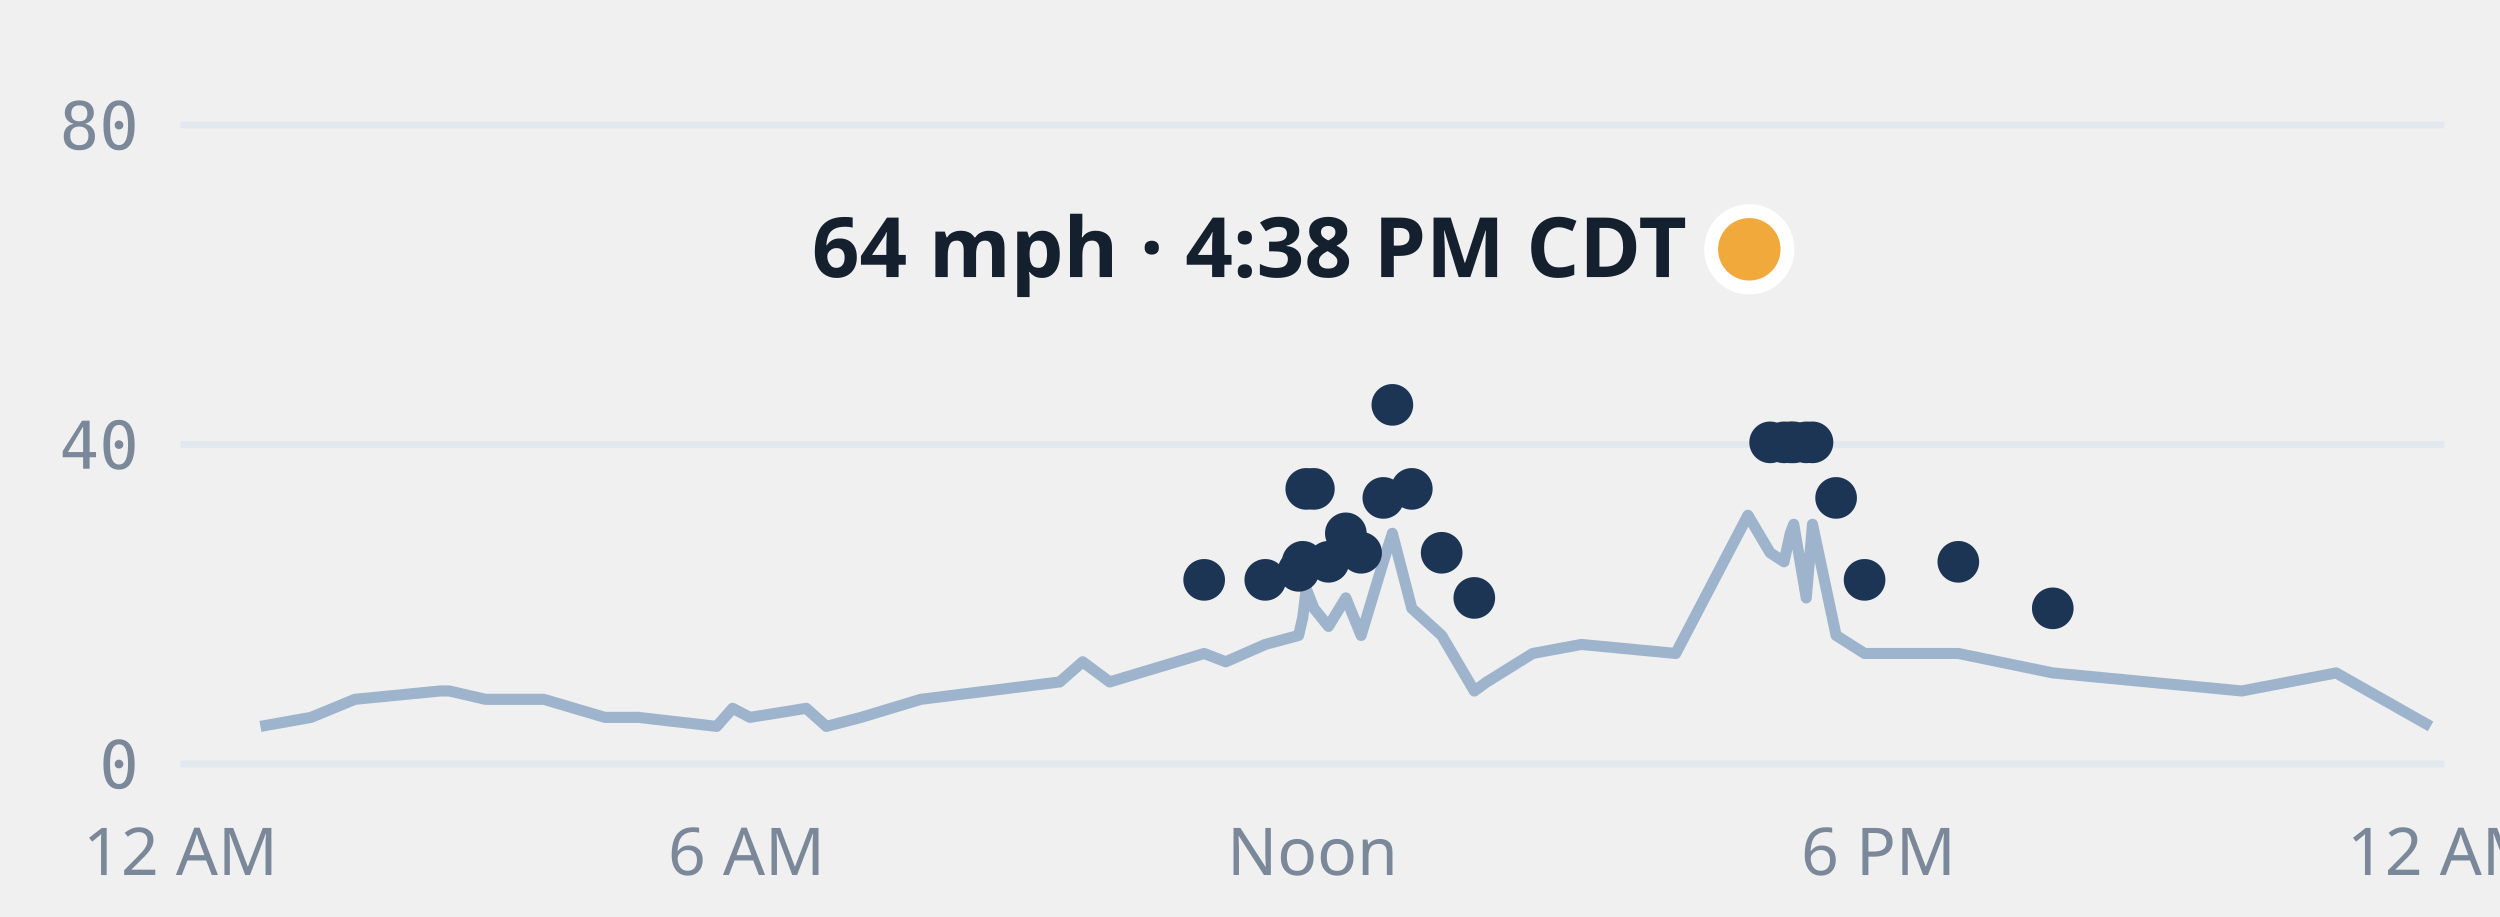
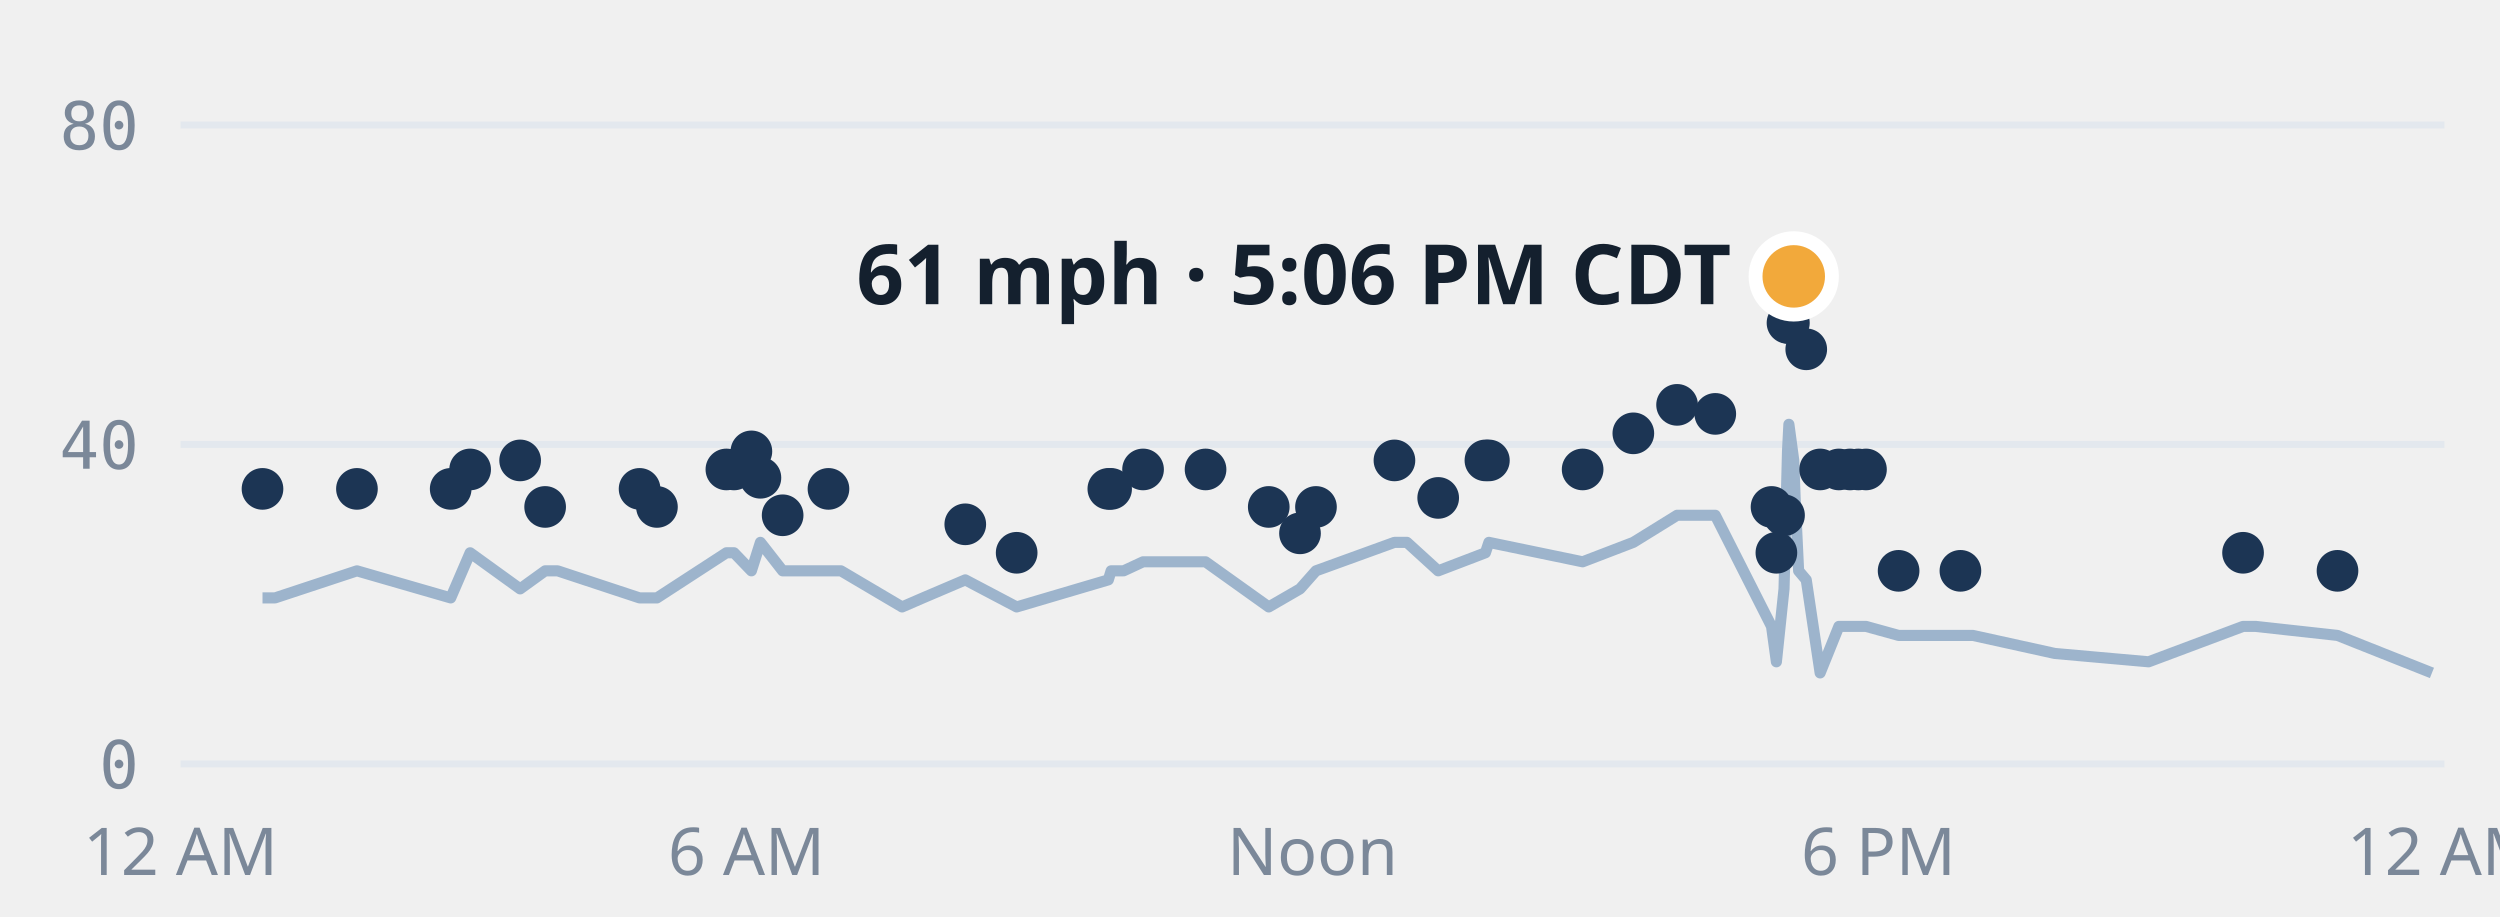
- <svg xmlns="http://www.w3.org/2000/svg" viewBox="0 0 360 132" role="img" aria-label="Wind speed and gusts measured at KORD through the day">
+ <svg xmlns="http://www.w3.org/2000/svg" viewBox="0 0 360 132" role="img" aria-label="Wind speed and gusts measured at KOMA through the day">
  <line x1="26" x2="352" y1="110.0" y2="110.0" stroke="#e3e8ee" />
  <text x="20" y="113.5" font-size="9.5" fill="#7b8899" text-anchor="end" font-family="Geist Mono,monospace">0</text>
  <line x1="26" x2="352" y1="64.0" y2="64.0" stroke="#e3e8ee" />
  <text x="20" y="67.5" font-size="9.5" fill="#7b8899" text-anchor="end" font-family="Geist Mono,monospace">40</text>
  <line x1="26" x2="352" y1="18.0" y2="18.0" stroke="#e3e8ee" />
  <text x="20" y="21.5" font-size="9.5" fill="#7b8899" text-anchor="end" font-family="Geist Mono,monospace">80</text>
  <text x="26.0" y="126" font-size="9.5" fill="#7b8899" text-anchor="middle" font-family="Geist,sans-serif">12 AM</text>
  <text x="107.5" y="126" font-size="9.5" fill="#7b8899" text-anchor="middle" font-family="Geist,sans-serif">6 AM</text>
  <text x="189.0" y="126" font-size="9.5" fill="#7b8899" text-anchor="middle" font-family="Geist,sans-serif">Noon</text>
  <text x="270.5" y="126" font-size="9.5" fill="#7b8899" text-anchor="middle" font-family="Geist,sans-serif">6 PM</text>
  <text x="352.0" y="126" font-size="9.5" fill="#7b8899" text-anchor="middle" font-family="Geist,sans-serif">12 AM</text>
-   <polyline points="37.5,104.6 44.8,103.3 51.1,100.7 63.4,99.5 64.7,99.5 69.9,100.7 78.3,100.7 87.1,103.3 91.9,103.3 103.2,104.6 105.5,102.0 108.0,103.3 116.1,102.0 119.0,104.6 124.0,103.3 132.6,100.7 152.6,98.2 155.9,95.3 159.8,98.2 173.4,94.1 176.5,95.3 182.2,92.8 187.0,91.5 187.6,88.9 188.1,84.8 189.2,87.6 191.3,90.2 193.8,86.1 196.0,91.5 199.2,80.9 200.5,76.8 203.3,87.6 207.6,91.5 212.3,99.5 214.1,98.2 220.7,94.1 227.7,92.8 241.3,94.1 251.7,74.2 254.9,79.6 256.9,80.9 257.8,76.8 258.3,75.5 260.1,86.1 261.0,75.5 264.4,91.5 268.5,94.1 282.0,94.1 295.6,96.9 309.2,98.2 322.8,99.5 336.4,96.9 350.0,104.6" fill="none" stroke="#9db4cc" stroke-width="1.6" stroke-linejoin="round" />
-   <circle cx="173.4" cy="83.5" r="3" fill="#1c3554" />
-   <circle cx="182.2" cy="83.5" r="3" fill="#1c3554" />
-   <circle cx="187.0" cy="82.2" r="3" fill="#1c3554" />
-   <circle cx="187.6" cy="80.9" r="3" fill="#1c3554" />
-   <circle cx="188.1" cy="70.4" r="3" fill="#1c3554" />
-   <circle cx="189.2" cy="70.4" r="3" fill="#1c3554" />
-   <circle cx="191.3" cy="80.9" r="3" fill="#1c3554" />
-   <circle cx="193.8" cy="76.8" r="3" fill="#1c3554" />
-   <circle cx="196.0" cy="79.6" r="3" fill="#1c3554" />
-   <circle cx="199.2" cy="71.7" r="3" fill="#1c3554" />
-   <circle cx="200.5" cy="58.3" r="3" fill="#1c3554" />
-   <circle cx="203.3" cy="70.4" r="3" fill="#1c3554" />
-   <circle cx="207.6" cy="79.6" r="3" fill="#1c3554" />
-   <circle cx="212.3" cy="86.1" r="3" fill="#1c3554" />
-   <circle cx="251.7" cy="38.5" r="3" fill="#1c3554" />
-   <circle cx="254.9" cy="63.7" r="3" fill="#1c3554" />
-   <circle cx="256.9" cy="63.7" r="3" fill="#1c3554" />
-   <circle cx="257.8" cy="63.7" r="3" fill="#1c3554" />
-   <circle cx="258.3" cy="63.7" r="3" fill="#1c3554" />
-   <circle cx="260.1" cy="63.7" r="3" fill="#1c3554" />
-   <circle cx="261.0" cy="63.7" r="3" fill="#1c3554" />
-   <circle cx="264.4" cy="71.7" r="3" fill="#1c3554" />
-   <circle cx="268.5" cy="83.5" r="3" fill="#1c3554" />
-   <circle cx="282.0" cy="80.9" r="3" fill="#1c3554" />
-   <circle cx="295.6" cy="87.6" r="3" fill="#1c3554" />
-   <circle cx="251.9" cy="35.9" r="5.5" fill="#f2a93b" stroke="#fff" stroke-width="2" />
-   <text x="242.9" y="39.9" font-size="12" font-weight="600" fill="#14202e" text-anchor="end" font-family="Geist,sans-serif">64 mph · 4:38 PM CDT</text>
+   <polyline points="37.8,86.1 39.6,86.1 51.4,82.2 64.9,86.1 67.7,79.6 74.9,84.8 78.5,82.2 80.3,82.2 92.1,86.1 94.6,86.1 104.6,79.6 105.7,79.6 108.2,82.2 109.5,78.1 112.7,82.2 119.3,82.2 121.1,82.2 129.9,87.4 132.9,86.1 139.0,83.5 146.4,87.4 159.6,83.5 160.0,82.2 161.8,82.2 164.6,80.9 173.6,80.9 182.7,87.4 187.2,84.8 189.5,82.2 200.8,78.1 202.6,78.1 207.1,82.2 213.9,79.6 214.4,78.1 227.9,80.9 235.2,78.1 241.5,74.2 243.3,74.2 247.0,74.2 255.1,90.2 255.8,95.3 256.9,84.8 257.4,65.0 257.6,61.1 258.3,66.3 258.5,71.7 259.0,82.2 260.1,83.5 262.1,96.9 264.8,90.2 266.4,90.2 267.6,90.2 268.7,90.2 273.4,91.5 282.3,91.5 284.1,91.5 295.9,94.1 309.4,95.3 323.0,90.2 324.8,90.2 336.6,91.5 350.2,96.9" fill="none" stroke="#9db4cc" stroke-width="1.6" stroke-linejoin="round" />
+   <circle cx="37.8" cy="70.4" r="3" fill="#1c3554" />
+   <circle cx="51.4" cy="70.4" r="3" fill="#1c3554" />
+   <circle cx="64.9" cy="70.4" r="3" fill="#1c3554" />
+   <circle cx="67.7" cy="67.6" r="3" fill="#1c3554" />
+   <circle cx="74.9" cy="66.3" r="3" fill="#1c3554" />
+   <circle cx="78.5" cy="73.0" r="3" fill="#1c3554" />
+   <circle cx="92.1" cy="70.4" r="3" fill="#1c3554" />
+   <circle cx="94.6" cy="73.0" r="3" fill="#1c3554" />
+   <circle cx="104.6" cy="67.6" r="3" fill="#1c3554" />
+   <circle cx="105.7" cy="67.6" r="3" fill="#1c3554" />
+   <circle cx="108.2" cy="65.0" r="3" fill="#1c3554" />
+   <circle cx="109.5" cy="68.8" r="3" fill="#1c3554" />
+   <circle cx="112.7" cy="74.2" r="3" fill="#1c3554" />
+   <circle cx="119.3" cy="70.4" r="3" fill="#1c3554" />
+   <circle cx="139.0" cy="75.5" r="3" fill="#1c3554" />
+   <circle cx="146.4" cy="79.6" r="3" fill="#1c3554" />
+   <circle cx="159.6" cy="70.4" r="3" fill="#1c3554" />
+   <circle cx="160.0" cy="70.4" r="3" fill="#1c3554" />
+   <circle cx="164.6" cy="67.6" r="3" fill="#1c3554" />
+   <circle cx="173.6" cy="67.6" r="3" fill="#1c3554" />
+   <circle cx="182.7" cy="73.0" r="3" fill="#1c3554" />
+   <circle cx="187.2" cy="76.8" r="3" fill="#1c3554" />
+   <circle cx="189.5" cy="73.0" r="3" fill="#1c3554" />
+   <circle cx="200.8" cy="66.3" r="3" fill="#1c3554" />
+   <circle cx="207.1" cy="71.7" r="3" fill="#1c3554" />
+   <circle cx="213.9" cy="66.3" r="3" fill="#1c3554" />
+   <circle cx="214.4" cy="66.3" r="3" fill="#1c3554" />
+   <circle cx="227.9" cy="67.6" r="3" fill="#1c3554" />
+   <circle cx="235.2" cy="62.4" r="3" fill="#1c3554" />
+   <circle cx="241.5" cy="58.3" r="3" fill="#1c3554" />
+   <circle cx="247.0" cy="59.6" r="3" fill="#1c3554" />
+   <circle cx="255.1" cy="73.0" r="3" fill="#1c3554" />
+   <circle cx="255.8" cy="79.6" r="3" fill="#1c3554" />
+   <circle cx="256.9" cy="74.2" r="3" fill="#1c3554" />
+   <circle cx="257.4" cy="46.5" r="3" fill="#1c3554" />
+   <circle cx="257.6" cy="46.5" r="3" fill="#1c3554" />
+   <circle cx="258.3" cy="39.8" r="3" fill="#1c3554" />
+   <circle cx="258.5" cy="39.8" r="3" fill="#1c3554" />
+   <circle cx="259.0" cy="39.8" r="3" fill="#1c3554" />
+   <circle cx="260.1" cy="50.3" r="3" fill="#1c3554" />
+   <circle cx="262.1" cy="67.6" r="3" fill="#1c3554" />
+   <circle cx="264.8" cy="67.6" r="3" fill="#1c3554" />
+   <circle cx="266.4" cy="67.6" r="3" fill="#1c3554" />
+   <circle cx="267.6" cy="67.6" r="3" fill="#1c3554" />
+   <circle cx="268.7" cy="67.6" r="3" fill="#1c3554" />
+   <circle cx="273.4" cy="82.2" r="3" fill="#1c3554" />
+   <circle cx="282.3" cy="82.2" r="3" fill="#1c3554" />
+   <circle cx="323.0" cy="79.6" r="3" fill="#1c3554" />
+   <circle cx="336.6" cy="82.2" r="3" fill="#1c3554" />
+   <circle cx="258.3" cy="39.8" r="5.5" fill="#f2a93b" stroke="#fff" stroke-width="2" />
+   <text x="249.3" y="43.8" font-size="12" font-weight="600" fill="#14202e" text-anchor="end" font-family="Geist,sans-serif">61 mph · 5:06 PM CDT</text>
</svg>
